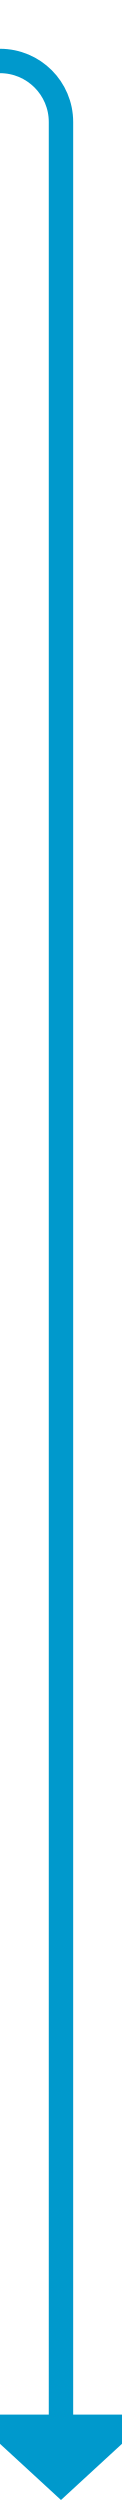
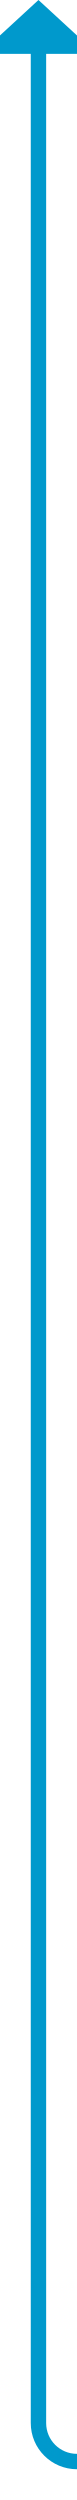
- <svg xmlns="http://www.w3.org/2000/svg" version="1.1" width="10px" height="205px" preserveAspectRatio="xMidYMin meet" viewBox="1001 539  8 205">
-   <path d="M 983 544  L 1000 544  A 5 5 0 0 1 1005 549 L 1005 738  " stroke-width="2" stroke="#0099cc" fill="none" />
-   <path d="M 997.4 737  L 1005 744  L 1012.6 737  L 997.4 737  Z " fill-rule="nonzero" fill="#0099cc" stroke="none" />
+ <svg xmlns="http://www.w3.org/2000/svg" version="1.1" width="10px" height="325px" preserveAspectRatio="xMidYMin meet" viewBox="516 224  8 325">
+   <path d="M 538 544  L 525 544  A 5 5 0 0 1 520 539 L 520 230  " stroke-width="2" stroke="#0099cc" fill="none" />
+   <path d="M 527.6 231  L 520 224  L 512.4 231  L 527.6 231  Z " fill-rule="nonzero" fill="#0099cc" stroke="none" />
</svg>
